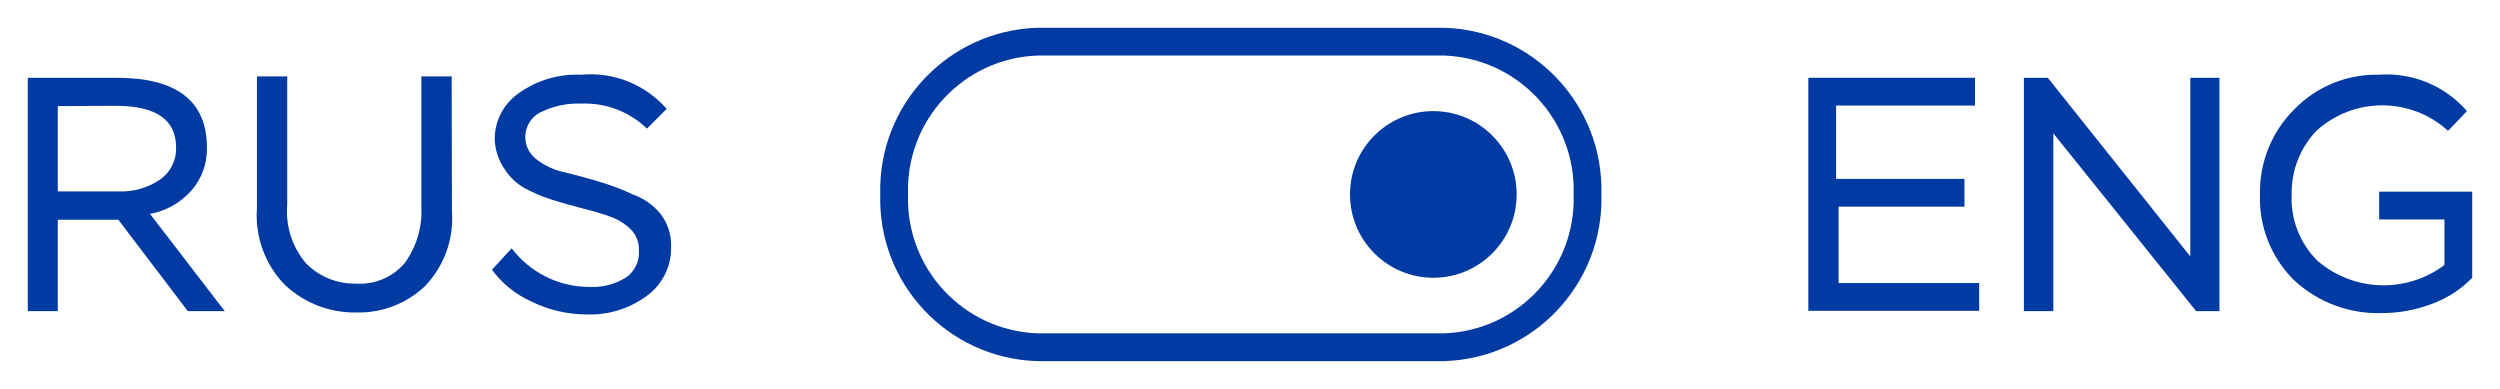
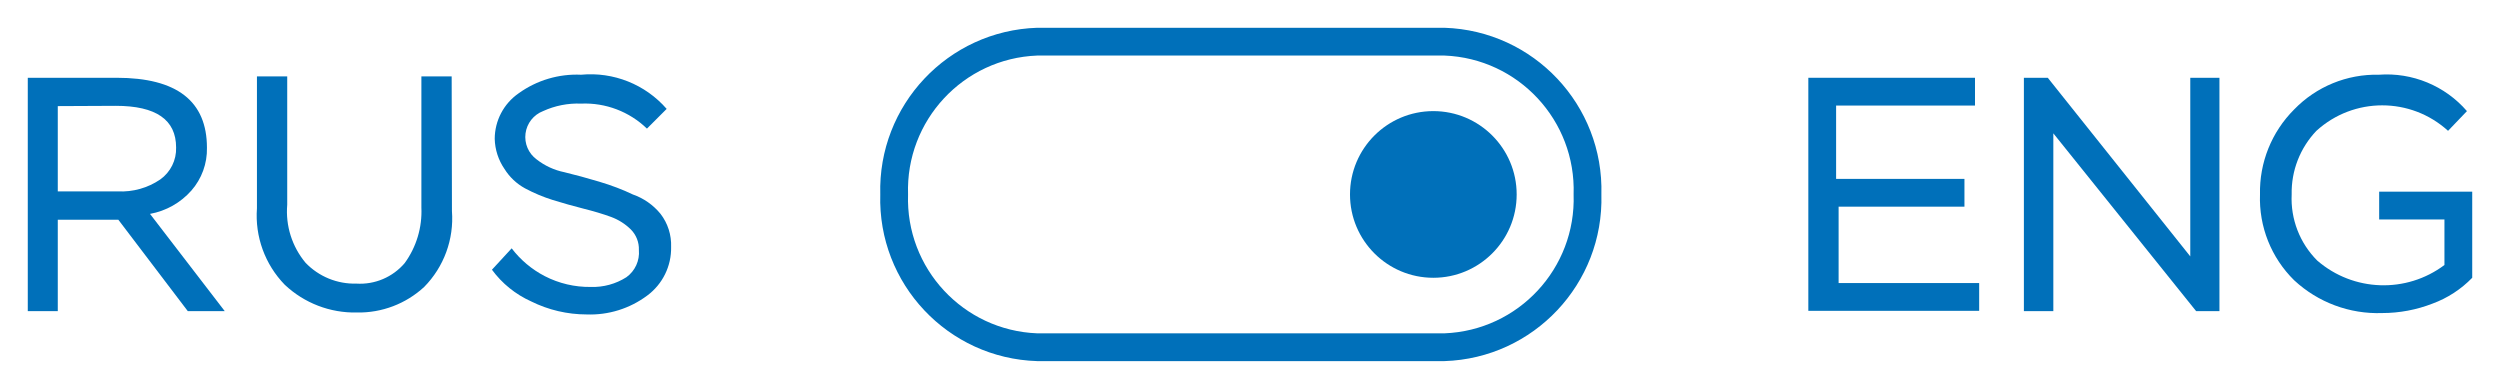
<svg xmlns="http://www.w3.org/2000/svg" id="Слой_1" data-name="Слой 1" viewBox="0 0 90 14">
  <defs>
-     <style>.cls-1{fill:#013aa2;}</style>
+     <style>.cls-1{fill:#0070ba;}</style>
  </defs>
  <path class="cls-1" d="M65.1,2.8h6v1h-5V6.44h4.62v1H66.19v2.75h5.06v1H65.1Z" />
  <path class="cls-1" d="M79.06,11.2l-5.14-6.4v6.4H72.86V2.8h.86l5.13,6.43V2.8h1.05v8.4Z" />
  <path class="cls-1" d="M85.65,6.9H89V10a3.83,3.83,0,0,1-1.43.93,5,5,0,0,1-1.81.34,4.42,4.42,0,0,1-3.17-1.18A4.12,4.12,0,0,1,81.36,7a4.19,4.19,0,0,1,1.23-3.06,4.11,4.11,0,0,1,3.05-1.25A3.82,3.82,0,0,1,88.81,4l-.68.71a3.52,3.52,0,0,0-4.74,0A3.22,3.22,0,0,0,82.5,7a3.15,3.15,0,0,0,.92,2.38A3.65,3.65,0,0,0,88,9.54V7.9H85.65Z" />
  <path class="cls-1" d="M1,11.2V2.8H4.2q3.25,0,3.25,2.52a2.26,2.26,0,0,1-.56,1.54A2.61,2.61,0,0,1,5.4,7.7l2.69,3.5H6.76L4.26,7.91H2.08V11.2ZM2.08,3.82V6.89H4.24a2.49,2.49,0,0,0,1.53-.43,1.36,1.36,0,0,0,.57-1.15q0-1.5-2.17-1.5Z" />
  <path class="cls-1" d="M16.27,7.6a3.51,3.51,0,0,1-1,2.73,3.47,3.47,0,0,1-2.42.92,3.67,3.67,0,0,1-2.6-1,3.57,3.57,0,0,1-1-2.75V2.75h1.09V7.37A2.88,2.88,0,0,0,11,9.46a2.44,2.44,0,0,0,1.83.75,2.11,2.11,0,0,0,1.74-.74,3.16,3.16,0,0,0,.6-2V2.75h1.09Z" />
  <path class="cls-1" d="M22.71,8.26A2,2,0,0,0,22,7.81c-.3-.11-.64-.21-1-.3s-.74-.2-1.1-.31a5.8,5.8,0,0,1-1-.42,2,2,0,0,1-.74-.7A2,2,0,0,1,17.81,5a2,2,0,0,1,.86-1.64,3.57,3.57,0,0,1,2.25-.67A3.63,3.63,0,0,1,24,3.92l-.71.71a3.21,3.21,0,0,0-2.37-.9A3,3,0,0,0,19.55,4a1,1,0,0,0-.23,1.74,2.4,2.4,0,0,0,1,.46q.58.14,1.25.34T22.78,7a2.24,2.24,0,0,1,1,.7,1.84,1.84,0,0,1,.38,1.19,2.12,2.12,0,0,1-.86,1.75,3.43,3.43,0,0,1-2.18.68,4.5,4.5,0,0,1-2-.47,3.57,3.57,0,0,1-1.41-1.14l.71-.77a3.55,3.55,0,0,0,1.19,1,3.51,3.51,0,0,0,1.66.39,2.25,2.25,0,0,0,1.28-.35A1.09,1.09,0,0,0,23,9,1,1,0,0,0,22.71,8.26Z" />
  <path class="cls-1" d="M37.34,12a4.84,4.84,0,0,1-4.65-5,4.84,4.84,0,0,1,4.65-5H52a4.84,4.84,0,0,1,4.65,5A4.84,4.84,0,0,1,52,12H37.34m0,1H52a5.84,5.84,0,0,0,5.65-6A5.84,5.84,0,0,0,52,1H37.34a5.84,5.84,0,0,0-5.65,6A5.83,5.83,0,0,0,37.34,13Z" />
  <circle class="cls-1" cx="51.6" cy="7" r="3" />
</svg>
